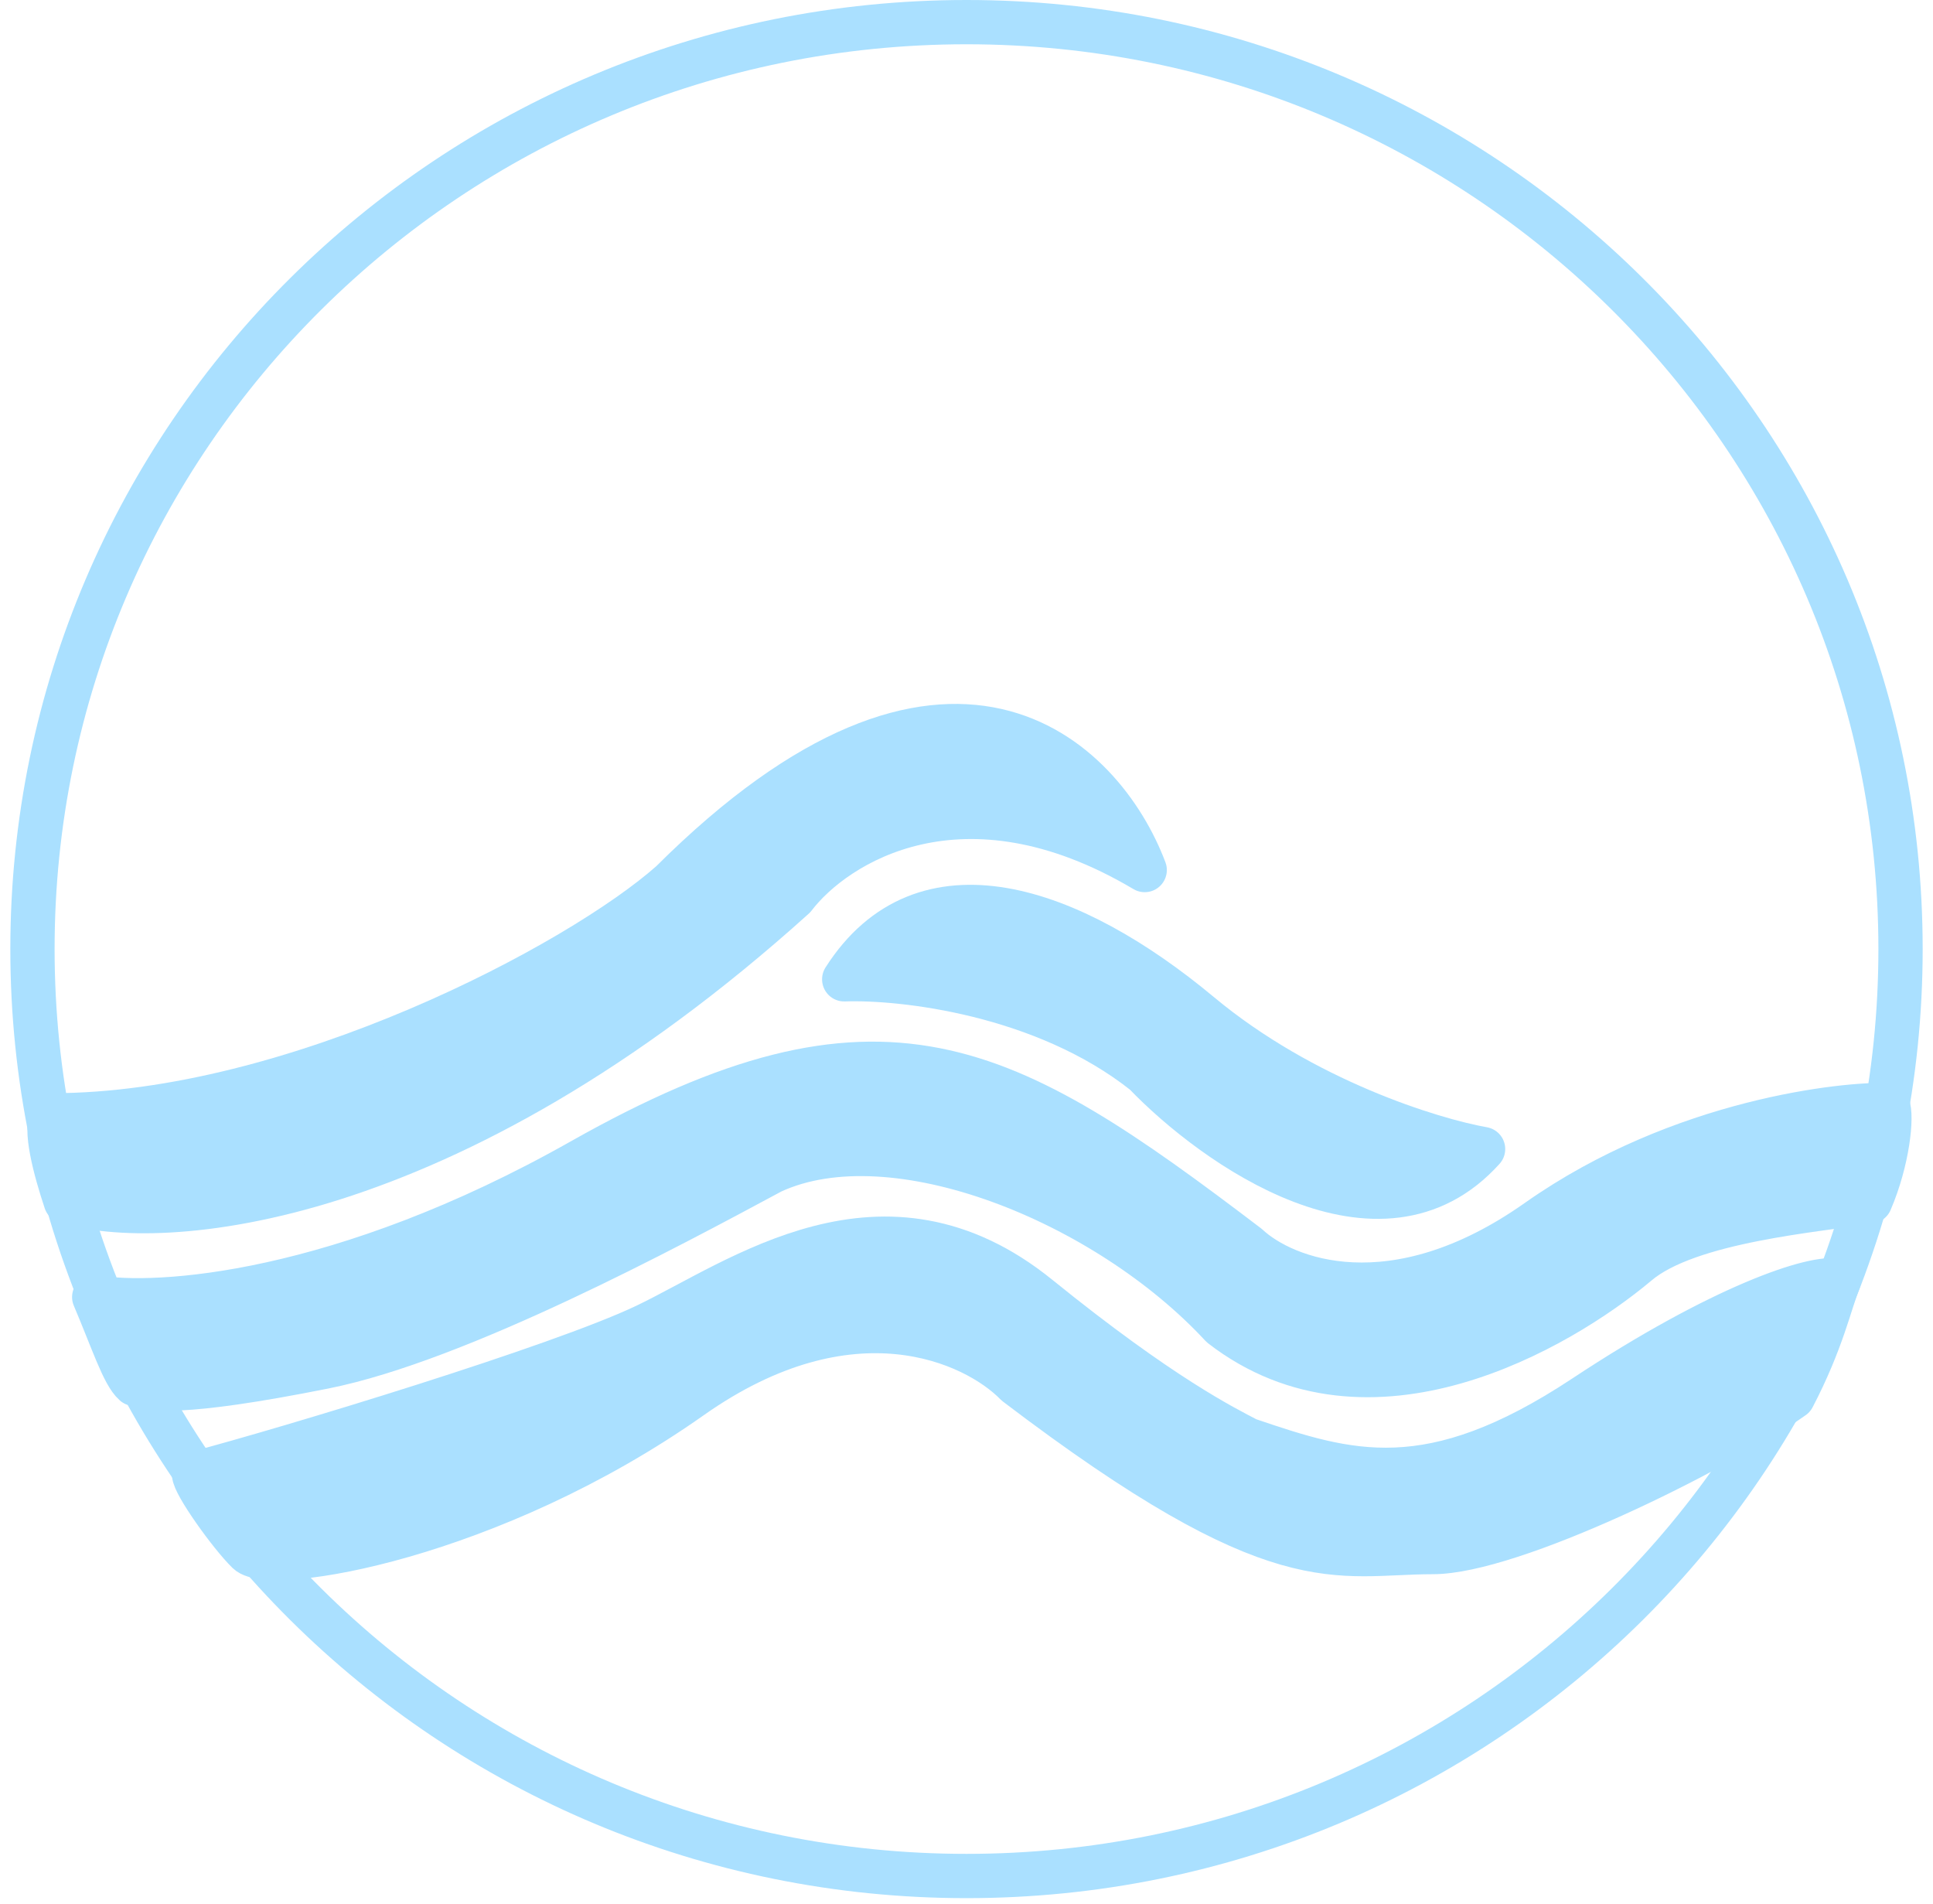
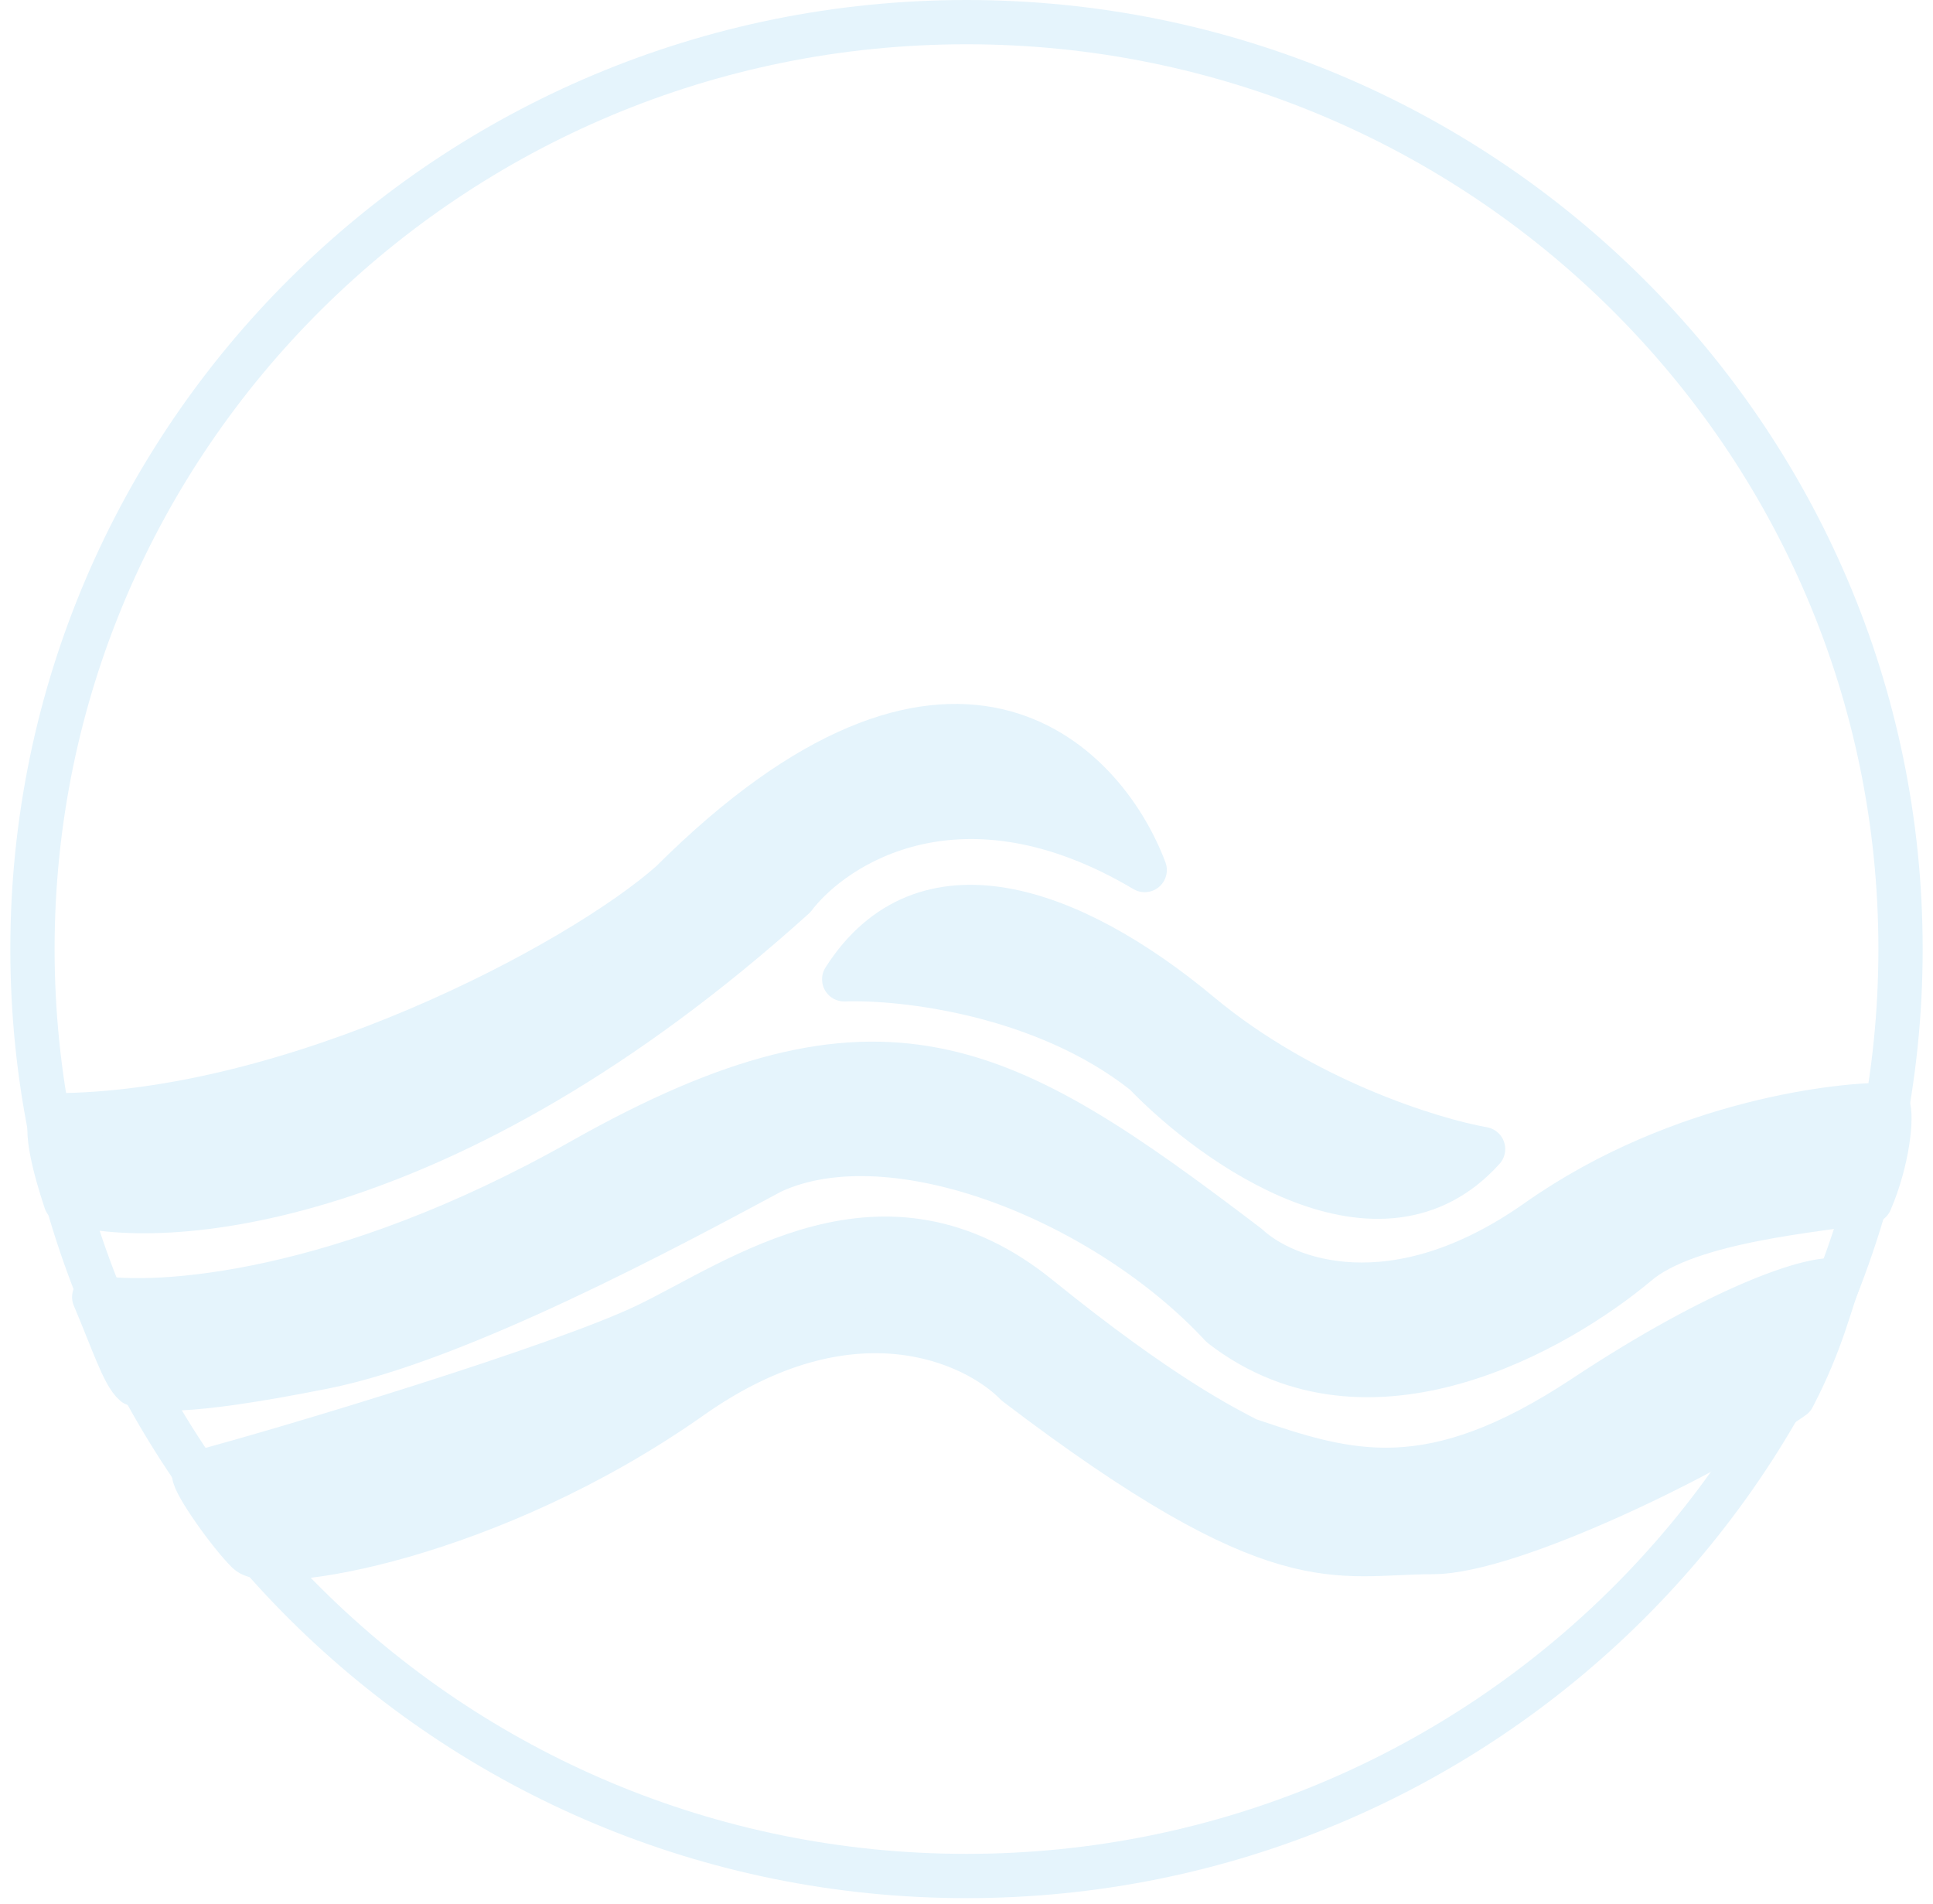
<svg xmlns="http://www.w3.org/2000/svg" width="131" height="129" viewBox="0 0 131 129" fill="none">
-   <path d="M128.8 64.306C128.8 98.982 100.471 127.112 65.5 127.112C30.53 127.112 2.2 98.982 2.2 64.306C2.2 29.63 30.53 1.5 65.5 1.5C100.471 1.5 128.8 29.63 128.8 64.306Z" stroke="#AAE0FF" stroke-width="3" />
-   <path d="M4.455 81.398C3.741 79.255 2.971 76.392 3.566 75.57C19.902 75.57 39.265 65.323 45.496 59.791C64.332 41.012 74.732 51.406 77.577 58.951C65.258 51.641 56.599 57.13 53.809 60.789C30.152 82.13 10.704 83.376 4.455 81.398Z" fill="#AAE0FF" />
-   <path d="M77.577 72.709C70.748 67.29 61.155 66.215 57.212 66.355C62.569 57.953 72.556 61.419 81.315 68.718C88.323 74.558 97.031 77.243 100.509 77.856C93.545 85.586 82.32 77.646 77.577 72.709Z" fill="#AAE0FF" />
-   <path d="M39.414 78.644C23.122 87.844 10.606 88.639 6.384 87.886C7.617 90.782 8.355 93.102 9.118 93.768C10.085 94.135 12.091 94.579 21.951 92.612C31.064 90.794 45.299 83.143 52.162 79.454L52.302 79.379C60.563 75.57 74.985 81.398 82.788 89.829C92.765 97.549 105.642 90.074 110.942 85.628C114.424 82.645 123.324 81.993 126.746 81.398C127.931 78.644 128.247 75.613 127.931 74.878C125.197 74.773 113.966 75.85 104.191 82.74C94.416 89.629 87.025 86.731 84.551 84.42C67.981 71.817 59.779 67.143 39.414 78.644Z" fill="#AAE0FF" />
-   <path d="M43.766 89.829C37.942 92.612 19.639 98.154 13.148 99.87C13.148 100.552 15.598 103.987 16.803 105.163C18.309 106.634 33.277 104.218 46.835 94.66C57.681 87.014 66.046 90.879 68.873 93.768C86.826 107.421 90.466 105.163 97.105 105.163C102.417 105.163 116.136 98.459 121.51 94.66C123.486 90.881 124.035 88.201 124.612 86.783C122.975 86.398 116.67 88.51 107.371 94.66C96.876 101.602 91.382 99.87 84.551 97.549C82.989 96.726 78.748 94.66 70.38 87.886C59.871 79.379 50.139 86.783 43.766 89.829Z" fill="#AAE0FF" />
-   <path d="M4.455 81.398C3.741 79.255 2.971 76.392 3.566 75.57C19.902 75.57 39.265 65.323 45.496 59.791C64.332 41.012 74.732 51.406 77.577 58.951C65.258 51.641 56.599 57.13 53.809 60.789C30.152 82.13 10.704 83.376 4.455 81.398Z" stroke="#AAE0FF" stroke-width="3" stroke-linejoin="round" />
-   <path d="M77.577 72.709C70.748 67.29 61.155 66.215 57.212 66.355C62.569 57.953 72.556 61.419 81.315 68.718C88.323 74.558 97.031 77.243 100.509 77.856C93.545 85.586 82.32 77.646 77.577 72.709Z" stroke="#AAE0FF" stroke-width="3" stroke-linejoin="round" />
-   <path d="M39.414 78.644C23.122 87.844 10.606 88.639 6.384 87.886C7.617 90.782 8.355 93.102 9.118 93.768C10.085 94.135 12.091 94.579 21.951 92.612C31.064 90.794 45.299 83.143 52.162 79.454L52.302 79.379C60.563 75.57 74.985 81.398 82.788 89.829C92.765 97.549 105.642 90.074 110.942 85.628C114.424 82.645 123.324 81.993 126.746 81.398C127.931 78.644 128.247 75.613 127.931 74.878C125.197 74.773 113.966 75.85 104.191 82.74C94.416 89.629 87.025 86.731 84.551 84.42C67.981 71.817 59.779 67.143 39.414 78.644Z" stroke="#AAE0FF" stroke-width="3" stroke-linejoin="round" />
-   <path d="M43.766 89.829C37.942 92.612 19.639 98.154 13.148 99.87C13.148 100.552 15.598 103.987 16.803 105.163C18.309 106.634 33.277 104.218 46.835 94.66C57.681 87.014 66.046 90.879 68.873 93.768C86.826 107.421 90.466 105.163 97.105 105.163C102.417 105.163 116.136 98.459 121.51 94.66C123.486 90.881 124.035 88.201 124.612 86.783C122.975 86.398 116.67 88.51 107.371 94.66C96.876 101.602 91.382 99.87 84.551 97.549C82.989 96.726 78.748 94.66 70.38 87.886C59.871 79.379 50.139 86.783 43.766 89.829Z" stroke="#AAE0FF" stroke-width="3" stroke-linejoin="round" />
+   <path d="M128.8 64.306C128.8 98.982 100.471 127.112 65.5 127.112C30.53 127.112 2.2 98.982 2.2 64.306C2.2 29.63 30.53 1.5 65.5 1.5C100.471 1.5 128.8 29.63 128.8 64.306Z" stroke="#E5F4FC" stroke-width="3" />
+   <path d="M4.455 81.398C3.741 79.255 2.971 76.392 3.566 75.57C19.902 75.57 39.265 65.323 45.496 59.791C64.332 41.012 74.732 51.406 77.577 58.951C65.258 51.641 56.599 57.13 53.809 60.789C30.152 82.13 10.704 83.376 4.455 81.398Z" fill="#E5F4FC" />
+   <path d="M77.577 72.709C70.748 67.29 61.155 66.215 57.212 66.355C62.569 57.953 72.556 61.419 81.315 68.718C88.323 74.558 97.031 77.243 100.509 77.856C93.545 85.586 82.32 77.646 77.577 72.709Z" fill="#E5F4FC" />
+   <path d="M39.414 78.644C23.122 87.844 10.606 88.639 6.384 87.886C7.617 90.782 8.355 93.102 9.118 93.768C10.085 94.135 12.091 94.579 21.951 92.612C31.064 90.794 45.299 83.143 52.162 79.454L52.302 79.379C60.563 75.57 74.985 81.398 82.788 89.829C92.765 97.549 105.642 90.074 110.942 85.628C114.424 82.645 123.324 81.993 126.746 81.398C127.931 78.644 128.247 75.613 127.931 74.878C125.197 74.773 113.966 75.85 104.191 82.74C94.416 89.629 87.025 86.731 84.551 84.42C67.981 71.817 59.779 67.143 39.414 78.644Z" fill="#E5F4FC" />
+   <path d="M43.766 89.829C37.942 92.612 19.639 98.154 13.148 99.87C13.148 100.552 15.598 103.987 16.803 105.163C18.309 106.634 33.277 104.218 46.835 94.66C57.681 87.014 66.046 90.879 68.873 93.768C86.826 107.421 90.466 105.163 97.105 105.163C102.417 105.163 116.136 98.459 121.51 94.66C123.486 90.881 124.035 88.201 124.612 86.783C122.975 86.398 116.67 88.51 107.371 94.66C96.876 101.602 91.382 99.87 84.551 97.549C82.989 96.726 78.748 94.66 70.38 87.886C59.871 79.379 50.139 86.783 43.766 89.829Z" fill="#E5F4FC" />
+   <path d="M4.455 81.398C3.741 79.255 2.971 76.392 3.566 75.57C19.902 75.57 39.265 65.323 45.496 59.791C64.332 41.012 74.732 51.406 77.577 58.951C65.258 51.641 56.599 57.13 53.809 60.789C30.152 82.13 10.704 83.376 4.455 81.398Z" stroke="#E5F4FC" stroke-width="3" stroke-linejoin="round" />
+   <path d="M77.577 72.709C70.748 67.29 61.155 66.215 57.212 66.355C62.569 57.953 72.556 61.419 81.315 68.718C88.323 74.558 97.031 77.243 100.509 77.856C93.545 85.586 82.32 77.646 77.577 72.709Z" stroke="#E5F4FC" stroke-width="3" stroke-linejoin="round" />
+   <path d="M39.414 78.644C23.122 87.844 10.606 88.639 6.384 87.886C7.617 90.782 8.355 93.102 9.118 93.768C10.085 94.135 12.091 94.579 21.951 92.612C31.064 90.794 45.299 83.143 52.162 79.454L52.302 79.379C60.563 75.57 74.985 81.398 82.788 89.829C92.765 97.549 105.642 90.074 110.942 85.628C114.424 82.645 123.324 81.993 126.746 81.398C127.931 78.644 128.247 75.613 127.931 74.878C125.197 74.773 113.966 75.85 104.191 82.74C94.416 89.629 87.025 86.731 84.551 84.42C67.981 71.817 59.779 67.143 39.414 78.644Z" stroke="#E5F4FC" stroke-width="3" stroke-linejoin="round" />
+   <path d="M43.766 89.829C37.942 92.612 19.639 98.154 13.148 99.87C13.148 100.552 15.598 103.987 16.803 105.163C18.309 106.634 33.277 104.218 46.835 94.66C57.681 87.014 66.046 90.879 68.873 93.768C86.826 107.421 90.466 105.163 97.105 105.163C102.417 105.163 116.136 98.459 121.51 94.66C123.486 90.881 124.035 88.201 124.612 86.783C122.975 86.398 116.67 88.51 107.371 94.66C96.876 101.602 91.382 99.87 84.551 97.549C82.989 96.726 78.748 94.66 70.38 87.886C59.871 79.379 50.139 86.783 43.766 89.829Z" stroke="#E5F4FC" stroke-width="3" stroke-linejoin="round" />
</svg>
